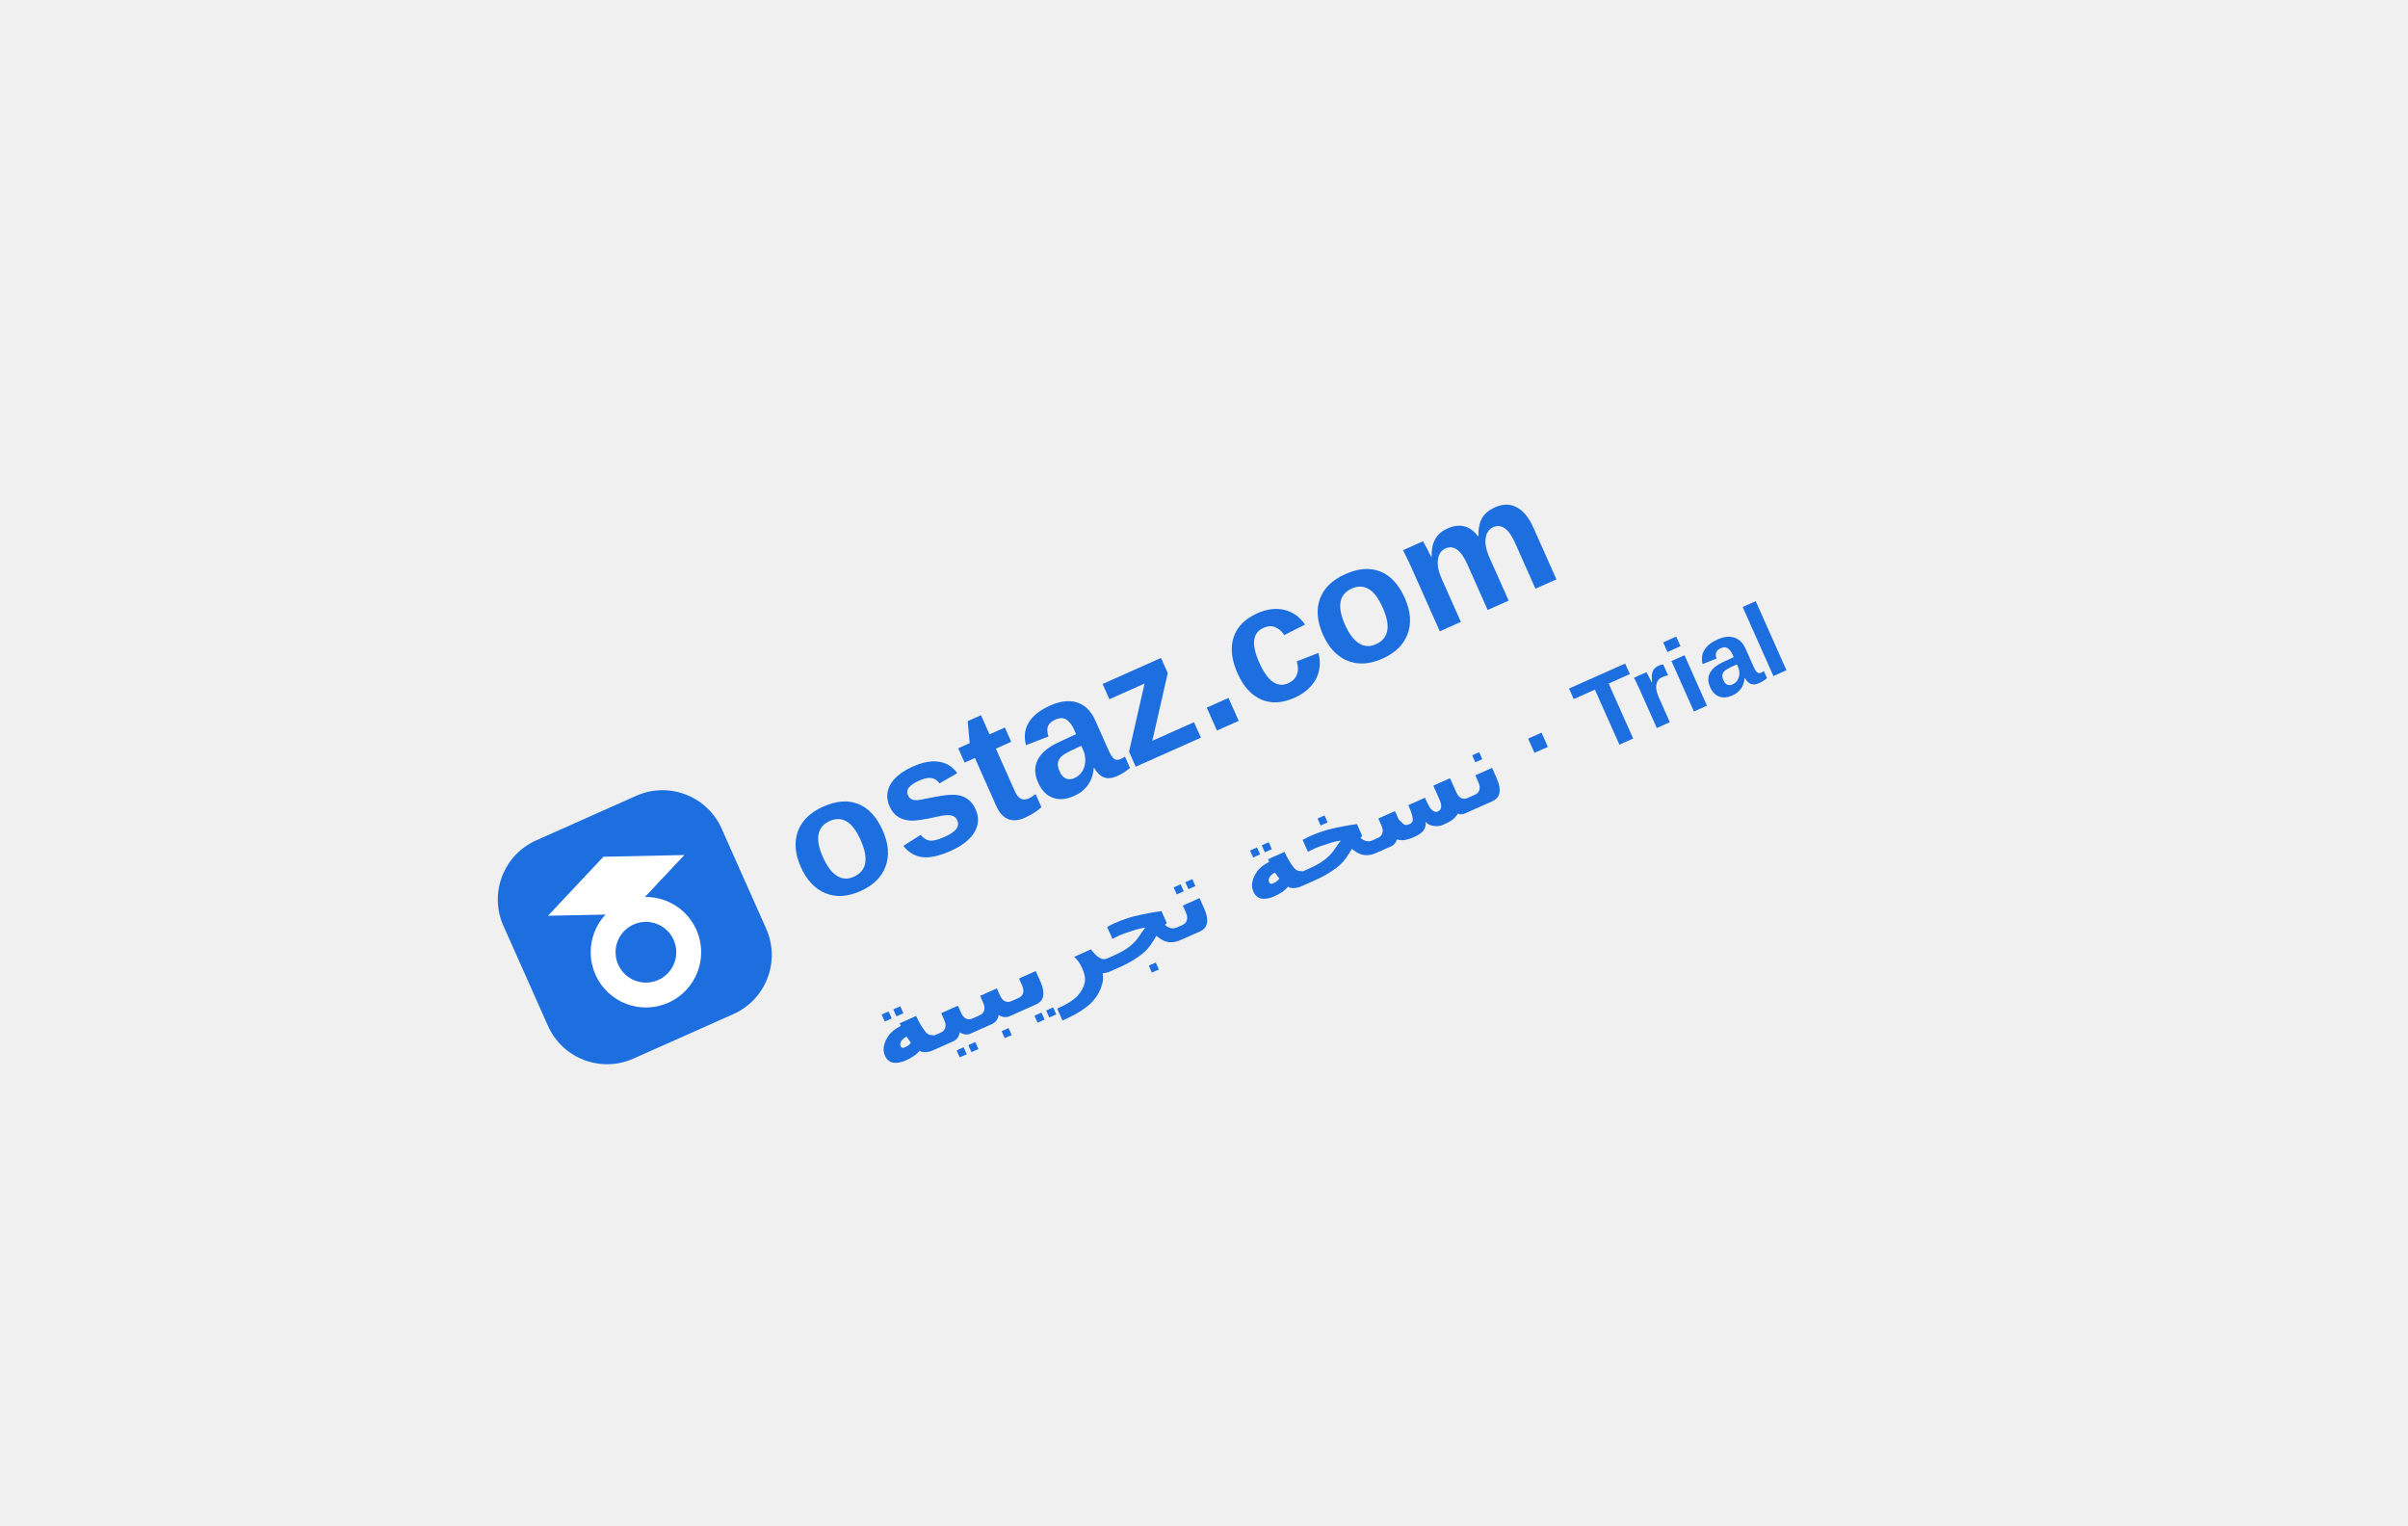
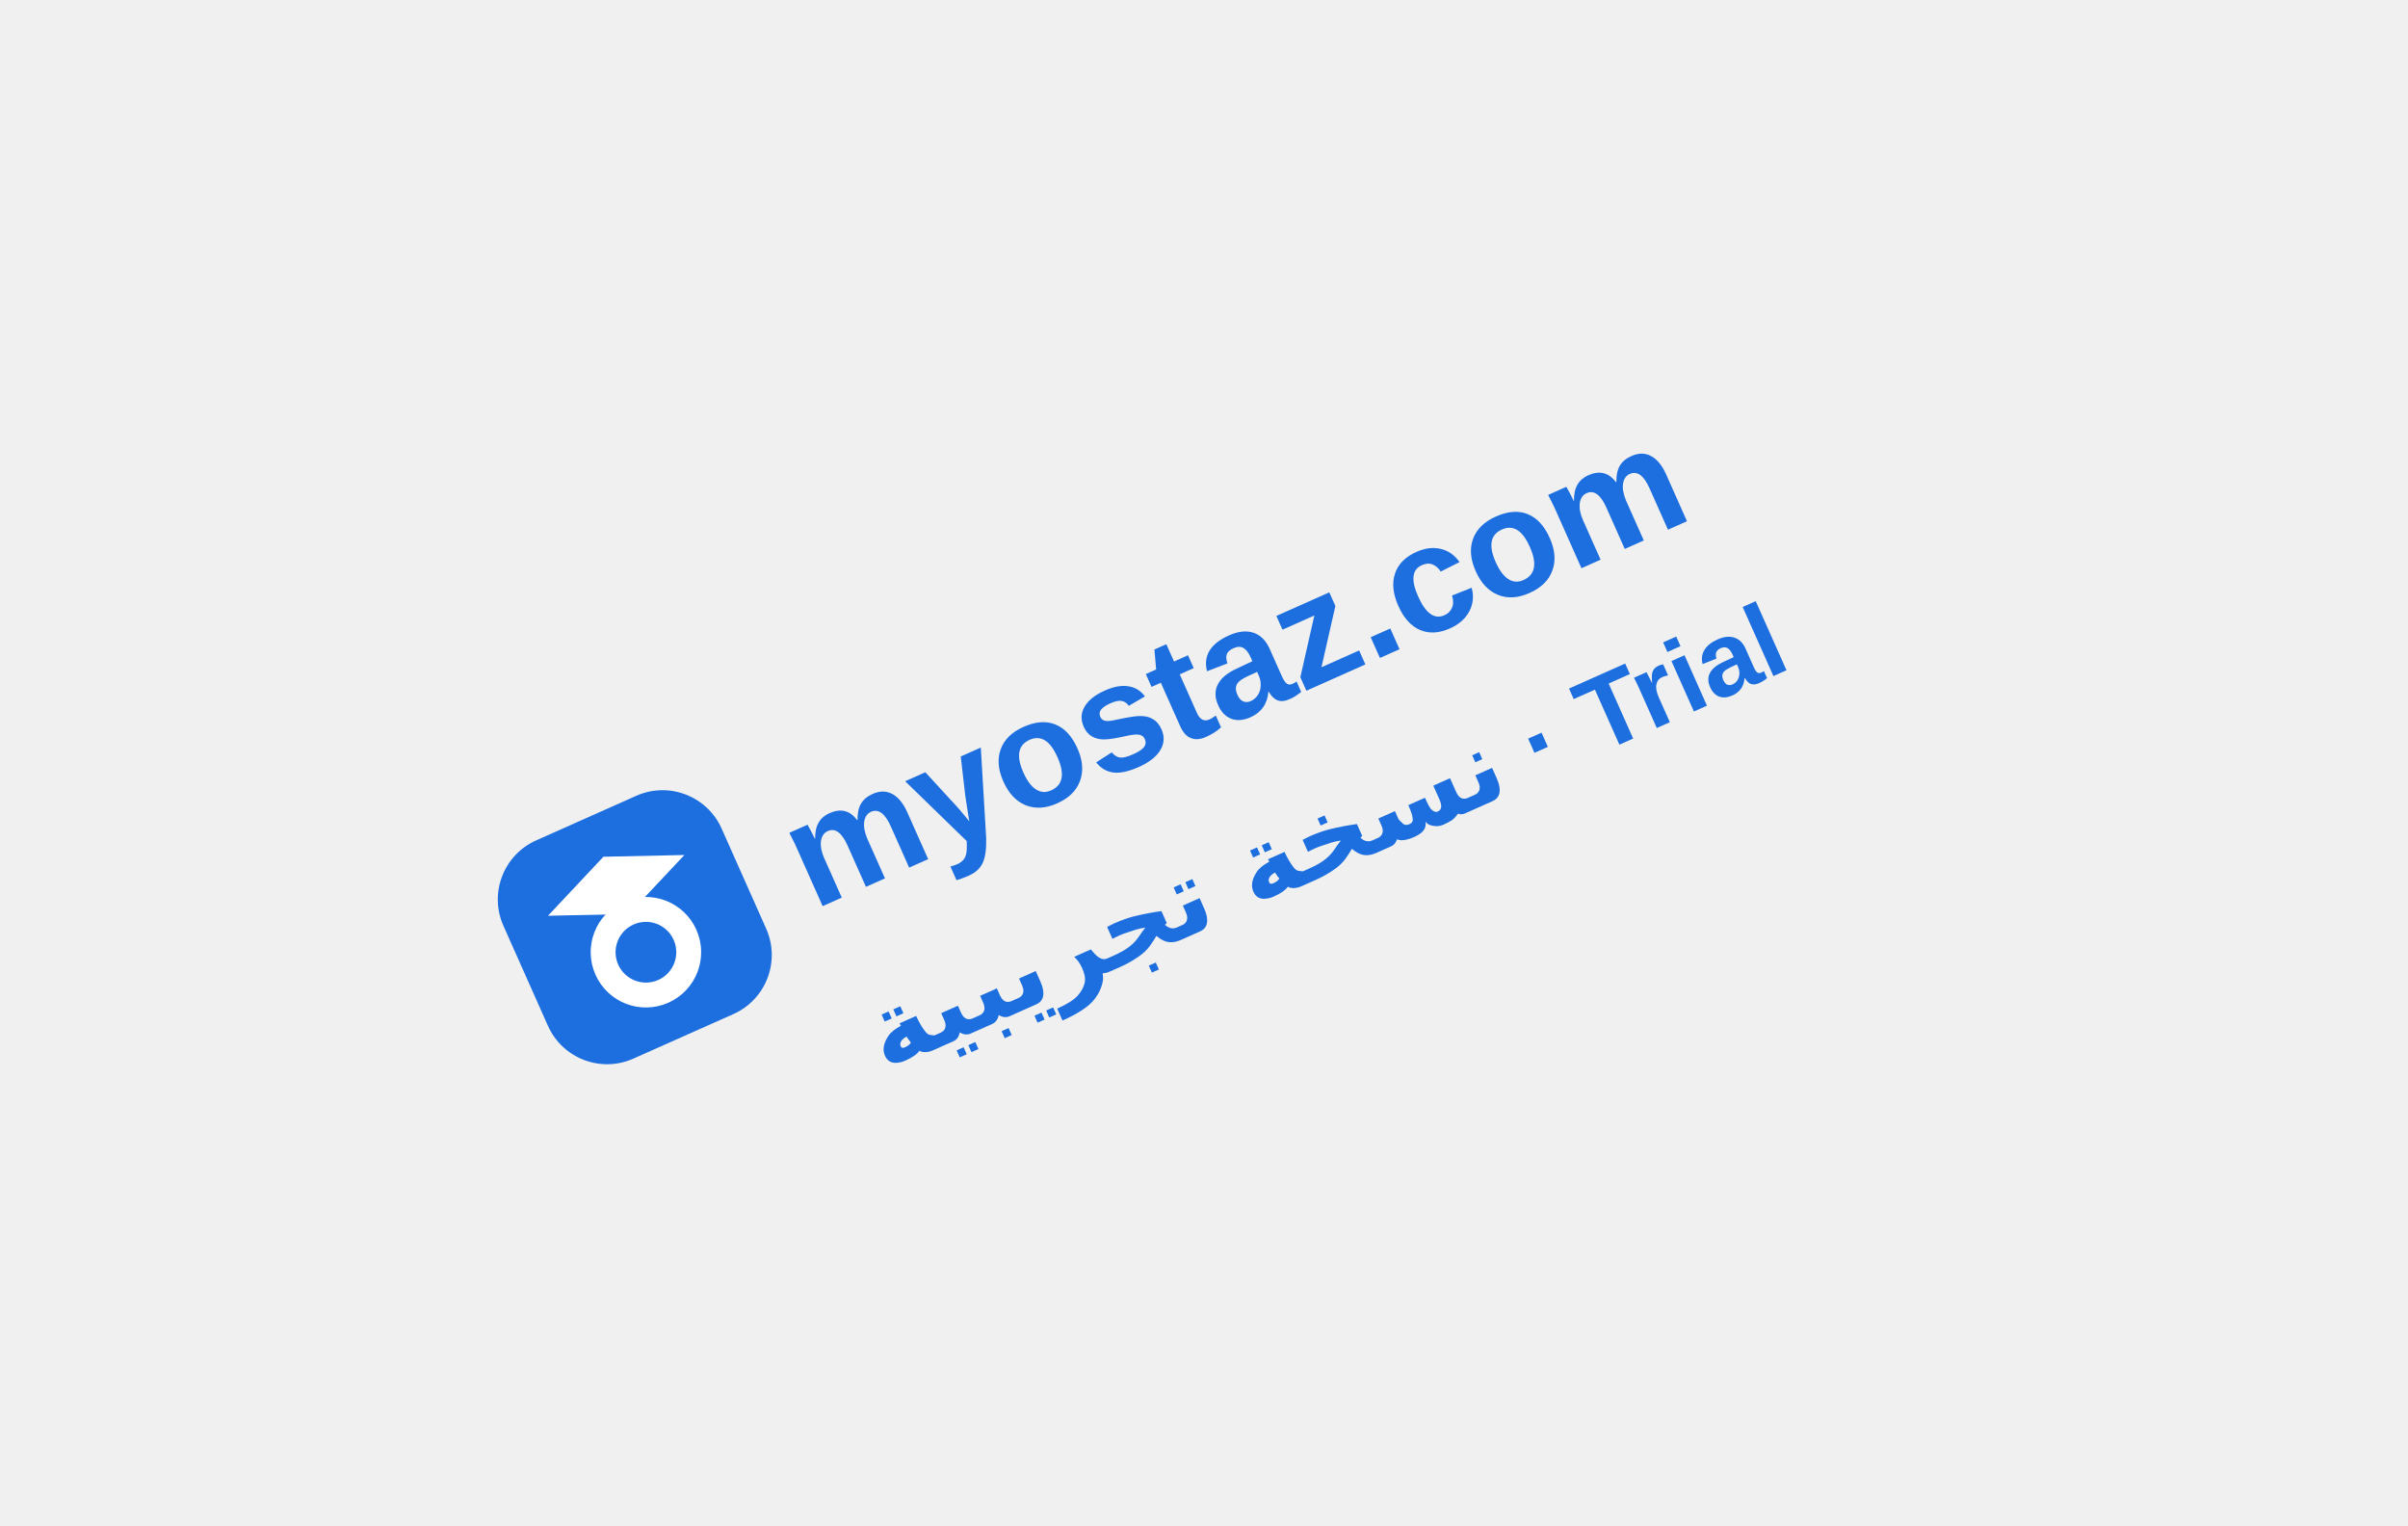
<svg xmlns="http://www.w3.org/2000/svg" width="300" height="190" viewBox="0 0 300 190">
  <g transform="rotate(-24 150 95)" fill="#1D6FE0" font-family="'IBM Plex Sans Arabic','IBM Plex Sans','Segoe UI',Arial,sans-serif">
    <g transform="translate(62 70) scale(.62)">
      <rect width="48" height="48" rx="13" />
      <circle cx="24" cy="29.5" r="8.6" fill="none" stroke="#fff" stroke-width="5" />
      <path d="M24 8.5 39 14.8 24 21.1 9 14.8Z" fill="#fff" />
    </g>
-     <text x="98" y="92" font-size="21" font-weight="700">ostaz.com</text>
+     <text x="98" y="92" font-size="19" font-weight="700">myostaz.com</text>
    <text x="98" y="114" font-size="13" font-weight="600">نسخة تجريبية · Trial</text>
  </g>
</svg>
